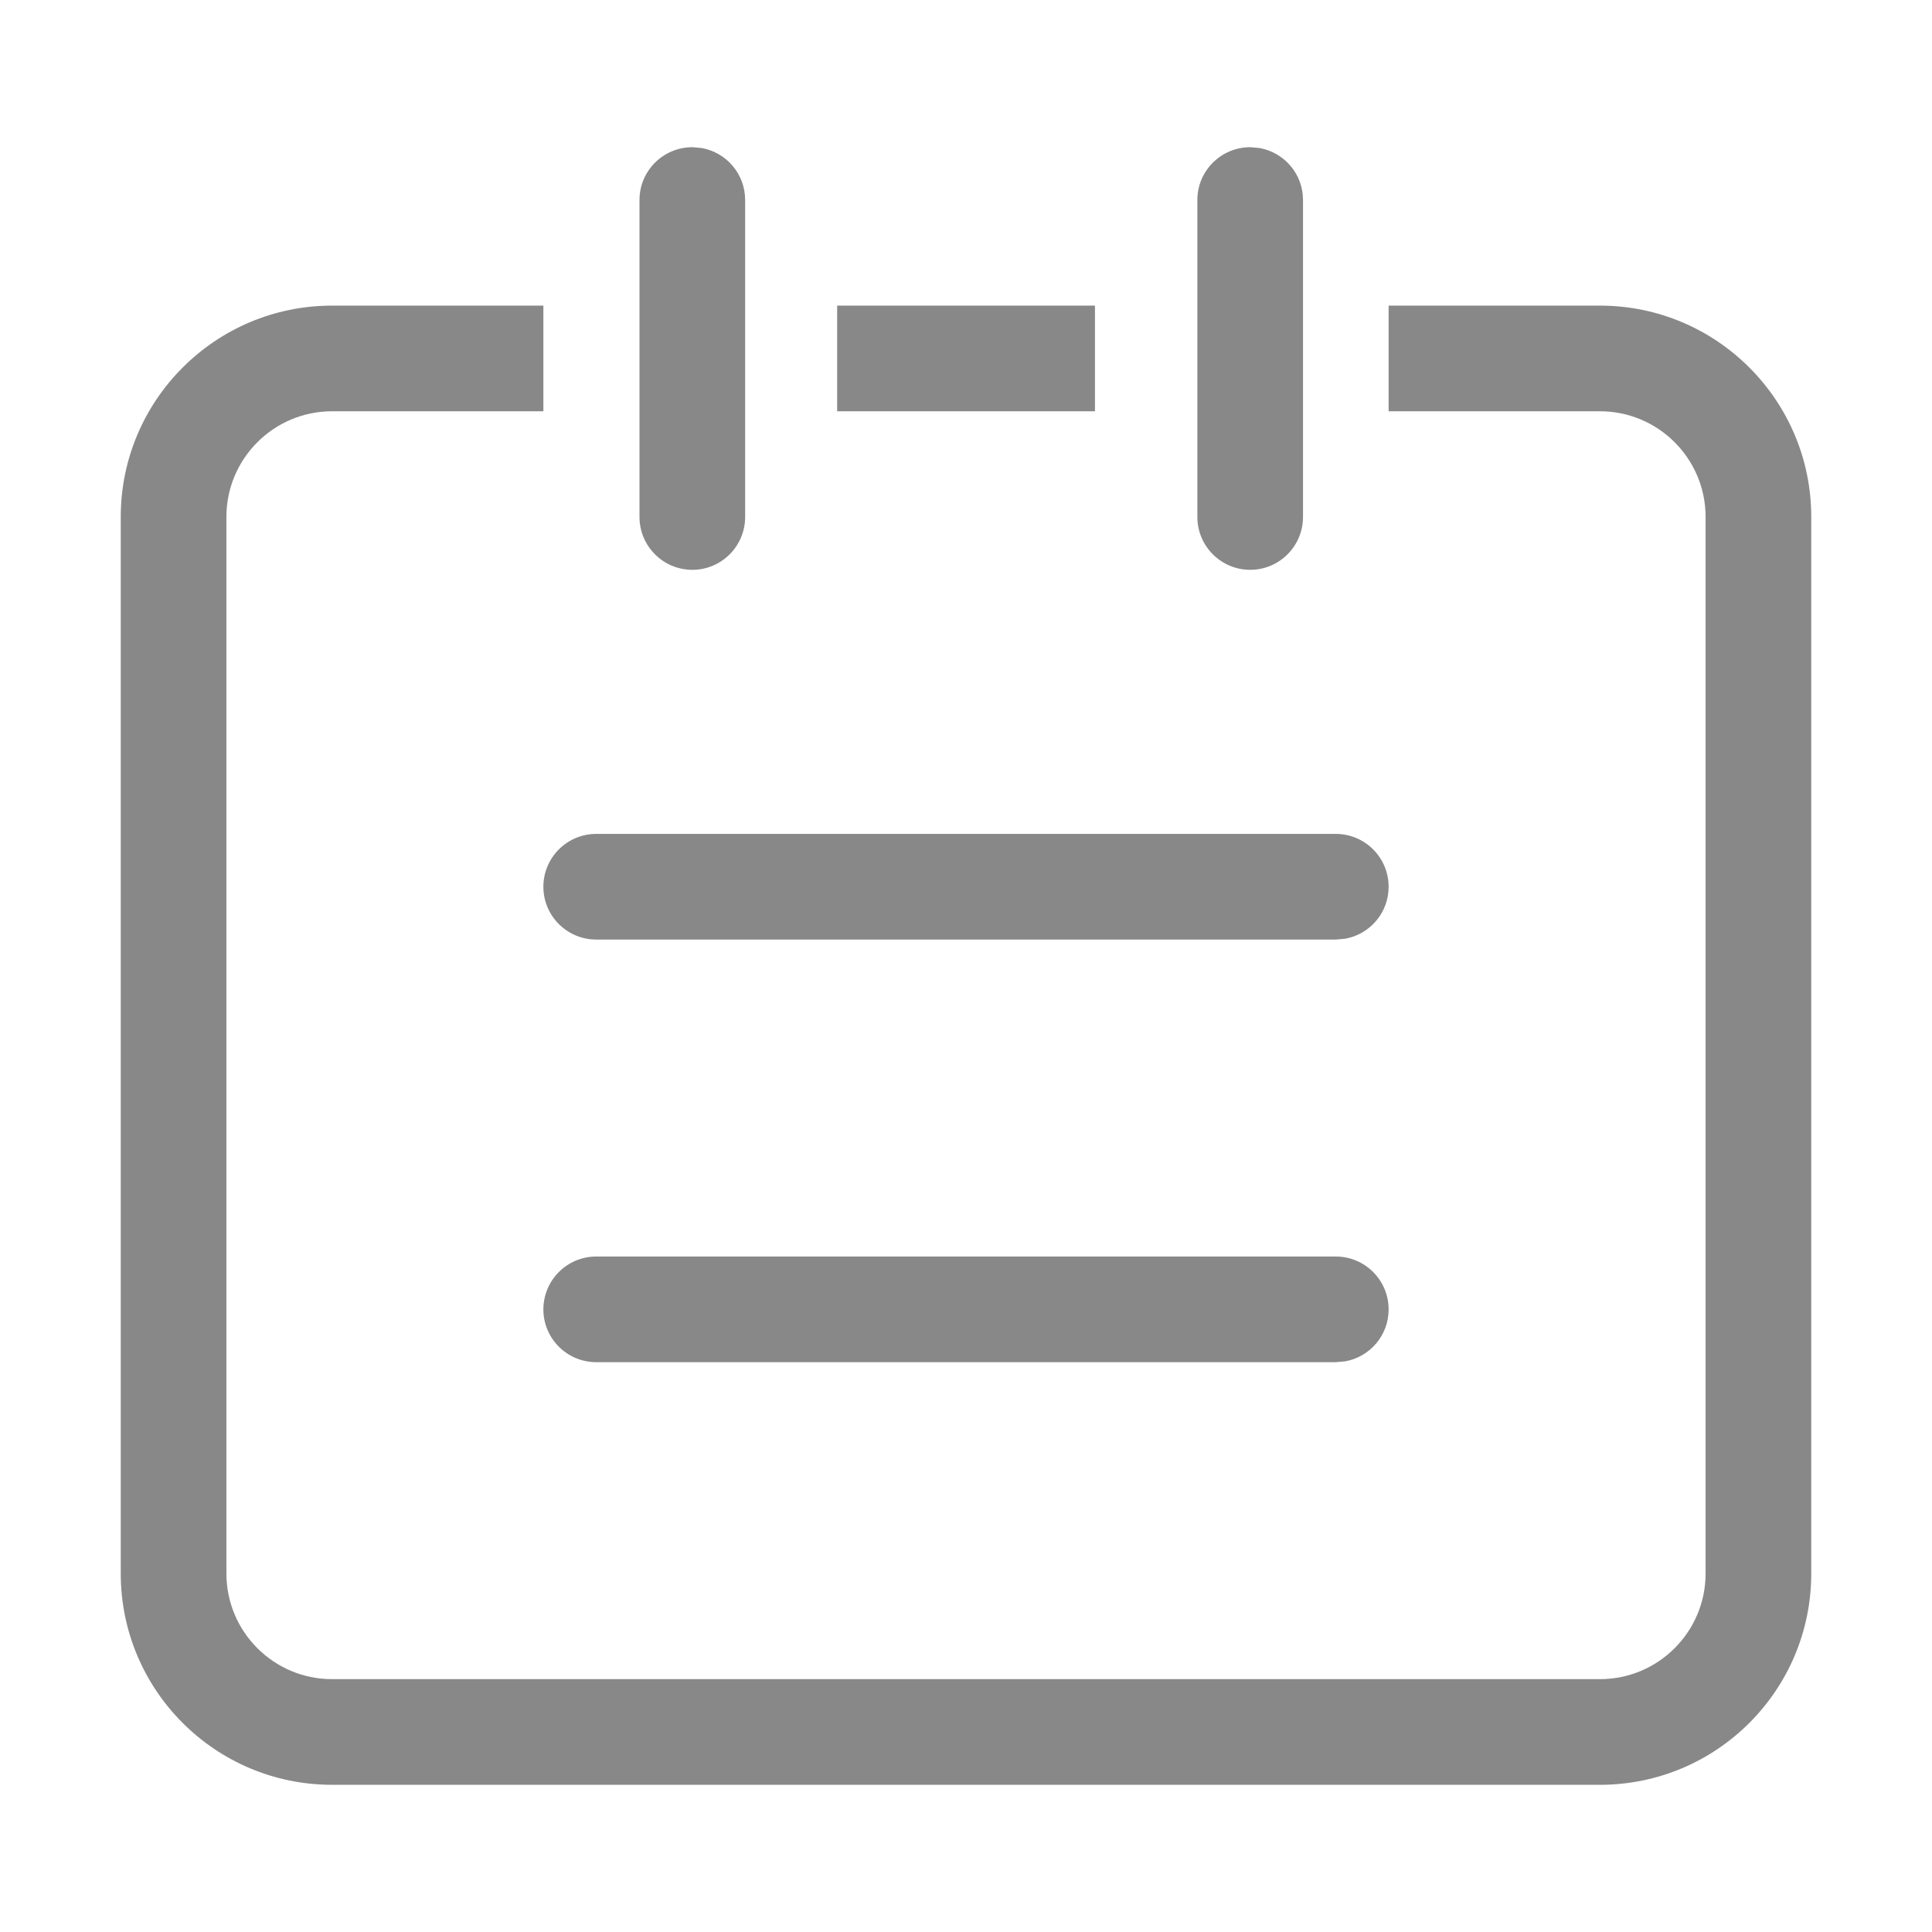
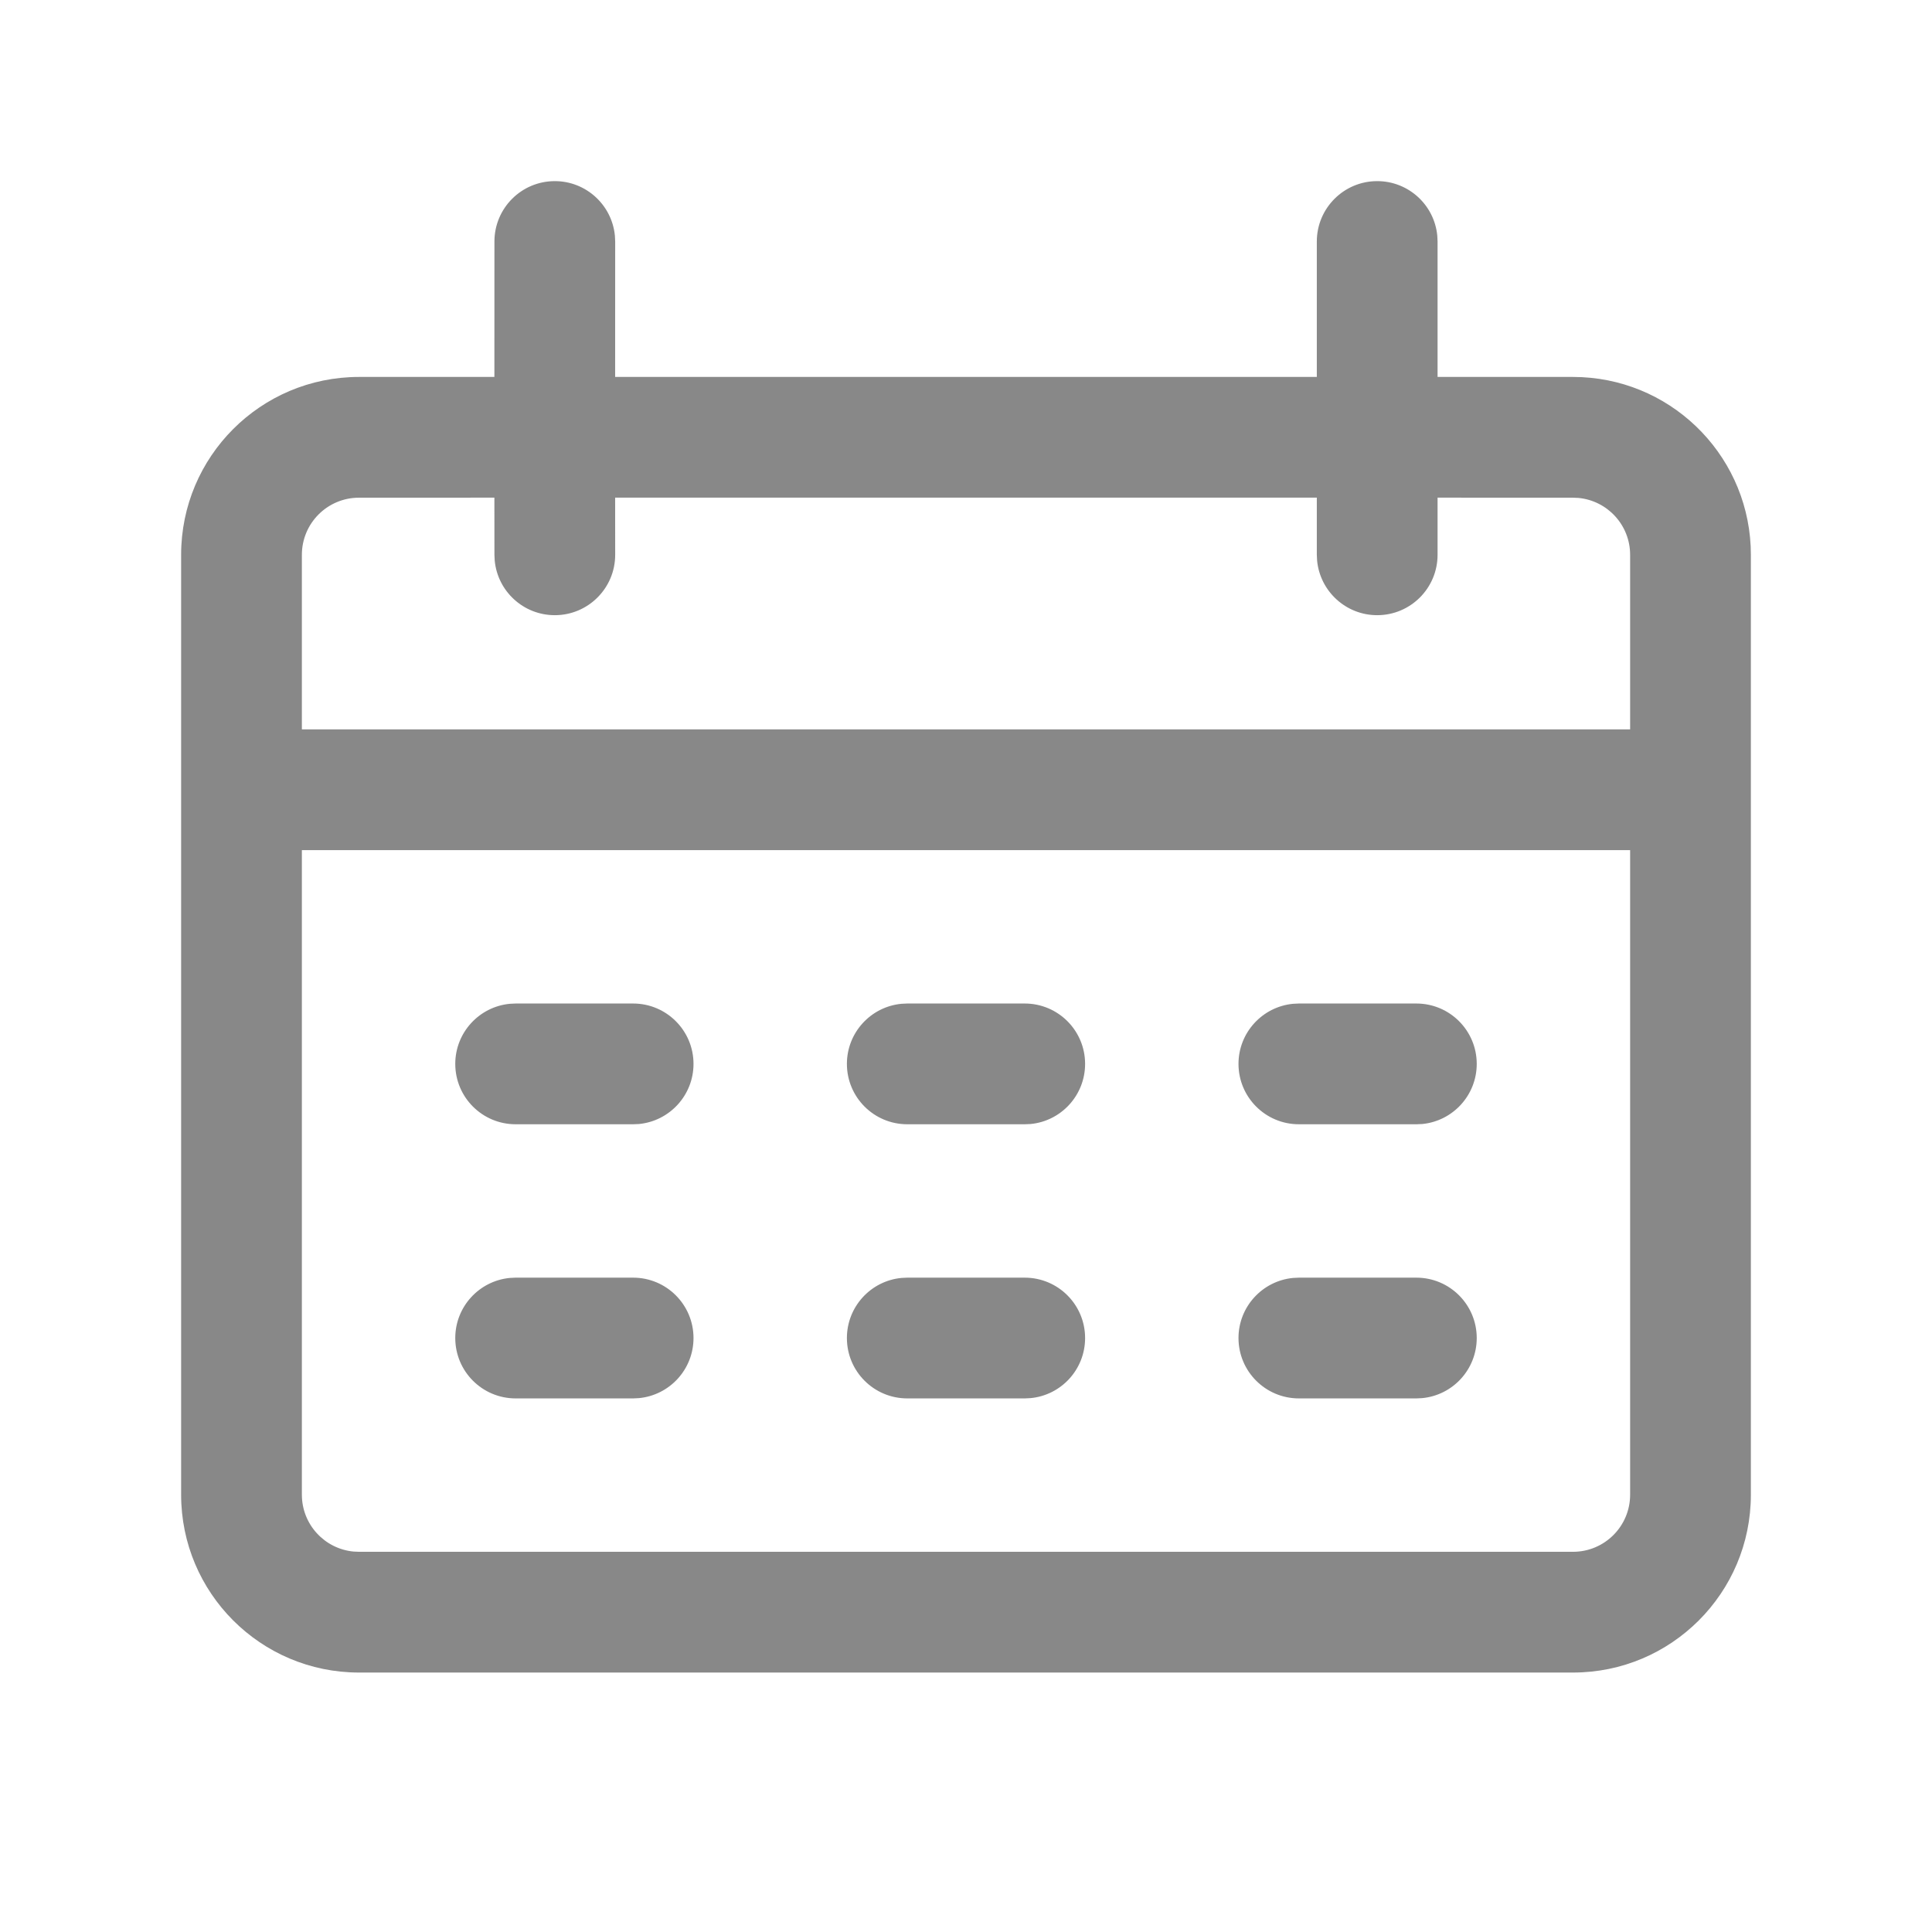
- <svg xmlns="http://www.w3.org/2000/svg" width="16px" height="16px" viewBox="0 0 16 16" version="1.1">
-   <g id="页面-1" stroke="none" stroke-width="1" fill="none" fill-rule="evenodd">
-     <g id="页面说明-图标" transform="translate(-432, -619)" fill="#888888" fill-rule="nonzero">
-       <g id="icon/日期" transform="translate(432, 619)">
-         <path d="M4.5,2.531 L4.5,3.406 L2.75,3.406 C2.267,3.406 1.875,3.798 1.875,4.281 L1.875,4.281 L1.875,13.031 C1.875,13.514 2.267,13.906 2.75,13.906 L2.75,13.906 L13.25,13.906 C13.733,13.906 14.125,13.514 14.125,13.031 L14.125,13.031 L14.125,4.281 C14.125,3.798 13.733,3.406 13.25,3.406 L13.25,3.406 L11.5,3.406 L11.5,2.531 L13.25,2.531 C14.216,2.531 15,3.315 15,4.281 L15,4.281 L15,13.031 C15,13.998 14.216,14.781 13.25,14.781 L13.25,14.781 L2.75,14.781 C1.784,14.781 1,13.998 1,13.031 L1,13.031 L1,4.281 C1,3.315 1.784,2.531 2.75,2.531 L2.75,2.531 L4.5,2.531 Z M11.062,10.406 C11.304,10.406 11.5,10.602 11.5,10.844 C11.5,11.059 11.345,11.237 11.141,11.274 L11.062,11.281 L4.938,11.281 C4.696,11.281 4.5,11.085 4.5,10.844 C4.5,10.602 4.696,10.406 4.938,10.406 L11.062,10.406 Z M11.062,6.906 C11.304,6.906 11.5,7.102 11.5,7.344 C11.5,7.559 11.345,7.737 11.141,7.774 L11.062,7.781 L4.938,7.781 C4.696,7.781 4.5,7.585 4.5,7.344 C4.5,7.102 4.696,6.906 4.938,6.906 L11.062,6.906 Z M5.734,1.219 L5.812,1.226 C6.016,1.263 6.171,1.441 6.171,1.656 L6.171,1.656 L6.171,4.281 C6.171,4.523 5.975,4.719 5.734,4.719 L5.734,4.719 C5.492,4.719 5.296,4.523 5.296,4.281 L5.296,1.656 C5.296,1.415 5.492,1.219 5.734,1.219 Z M10.354,1.219 L10.432,1.226 C10.636,1.263 10.791,1.441 10.791,1.656 L10.791,1.656 L10.791,4.281 C10.791,4.523 10.595,4.719 10.354,4.719 L10.354,4.719 C10.112,4.719 9.916,4.523 9.916,4.281 L9.916,1.656 C9.916,1.415 10.112,1.219 10.354,1.219 Z M9.068,2.531 L9.068,3.406 L6.933,3.406 L6.933,2.531 L9.068,2.531 Z" id="形状结合" />
-       </g>
-     </g>
+ <svg xmlns="http://www.w3.org/2000/svg" width="48px" height="48px" viewBox="0 0 48 48" version="1.1">
+   <g id="icon/按钮图标/日历-normal" stroke="none" stroke-width="1" fill="none" fill-rule="evenodd">
+     <path d="M34.216,4.5 C34.996,4.5 35.637,5.095 35.709,5.856 L35.716,6 L35.716,9.364 L39.081,9.365 C41.45,9.365 43.383,11.229 43.495,13.57 L43.5,13.784 L43.5,37.135 C43.5,39.576 41.522,41.554 39.081,41.554 L39.081,41.554 L8.919,41.554 C6.478,41.554 4.5,39.576 4.5,37.135 L4.5,37.135 L4.5,13.784 C4.5,11.343 6.478,9.365 8.919,9.365 L8.919,9.365 L12.283,9.364 L12.284,6 C12.284,5.172 12.955,4.5 13.784,4.5 C14.563,4.5 15.204,5.095 15.277,5.856 L15.284,6 L15.283,9.364 L32.716,9.364 L32.716,6 C32.716,5.172 33.388,4.5 34.216,4.5 Z M40.5,21.121 L7.5,21.121 L7.5,37.135 C7.5,37.873 8.063,38.479 8.782,38.548 L8.919,38.554 L39.081,38.554 C39.865,38.554 40.5,37.919 40.5,37.135 L40.5,37.135 L40.5,21.121 Z M15.73,31.743 C16.558,31.743 17.23,32.415 17.23,33.243 C17.23,34.023 16.635,34.664 15.874,34.736 L15.73,34.743 L12.811,34.743 C11.982,34.743 11.311,34.072 11.311,33.243 C11.311,32.464 11.906,31.823 12.666,31.75 L12.811,31.743 L15.73,31.743 Z M25.459,31.743 C26.288,31.743 26.959,32.415 26.959,33.243 C26.959,34.023 26.365,34.664 25.604,34.736 L25.459,34.743 L22.541,34.743 C21.712,34.743 21.041,34.072 21.041,33.243 C21.041,32.464 21.635,31.823 22.396,31.75 L22.541,31.743 L25.459,31.743 Z M35.189,31.743 C36.018,31.743 36.689,32.415 36.689,33.243 C36.689,34.023 36.094,34.664 35.334,34.736 L35.189,34.743 L32.27,34.743 C31.442,34.743 30.77,34.072 30.77,33.243 C30.77,32.464 31.365,31.823 32.126,31.75 L32.27,31.743 L35.189,31.743 Z M15.73,24.932 C16.558,24.932 17.23,25.604 17.23,26.432 C17.23,27.212 16.635,27.853 15.874,27.926 L15.73,27.932 L12.811,27.932 C11.982,27.932 11.311,27.261 11.311,26.432 C11.311,25.653 11.906,25.012 12.666,24.939 L12.811,24.932 L15.73,24.932 Z M25.459,24.932 C26.288,24.932 26.959,25.604 26.959,26.432 C26.959,27.212 26.365,27.853 25.604,27.926 L25.459,27.932 L22.541,27.932 C21.712,27.932 21.041,27.261 21.041,26.432 C21.041,25.653 21.635,25.012 22.396,24.939 L22.541,24.932 L25.459,24.932 Z M35.189,24.932 C36.018,24.932 36.689,25.604 36.689,26.432 C36.689,27.212 36.094,27.853 35.334,27.926 L35.189,27.932 L32.27,27.932 C31.442,27.932 30.77,27.261 30.77,26.432 C30.77,25.653 31.365,25.012 32.126,24.939 L32.27,24.932 L35.189,24.932 Z M12.283,12.364 L8.919,12.365 C8.135,12.365 7.5,13 7.5,13.784 L7.5,13.784 L7.5,18.121 L40.5,18.121 L40.5,13.784 C40.5,13.046 39.937,12.44 39.218,12.371 L39.081,12.365 L35.716,12.364 L35.716,13.784 C35.716,14.612 35.045,15.284 34.216,15.284 C33.437,15.284 32.796,14.689 32.723,13.928 L32.716,13.784 L32.716,12.364 L15.283,12.364 L15.284,13.784 C15.284,14.612 14.612,15.284 13.784,15.284 C13.004,15.284 12.363,14.689 12.291,13.928 L12.284,13.784 L12.283,12.364 Z" id="形状结合" fill="#888888" fill-rule="nonzero" />
  </g>
</svg>
